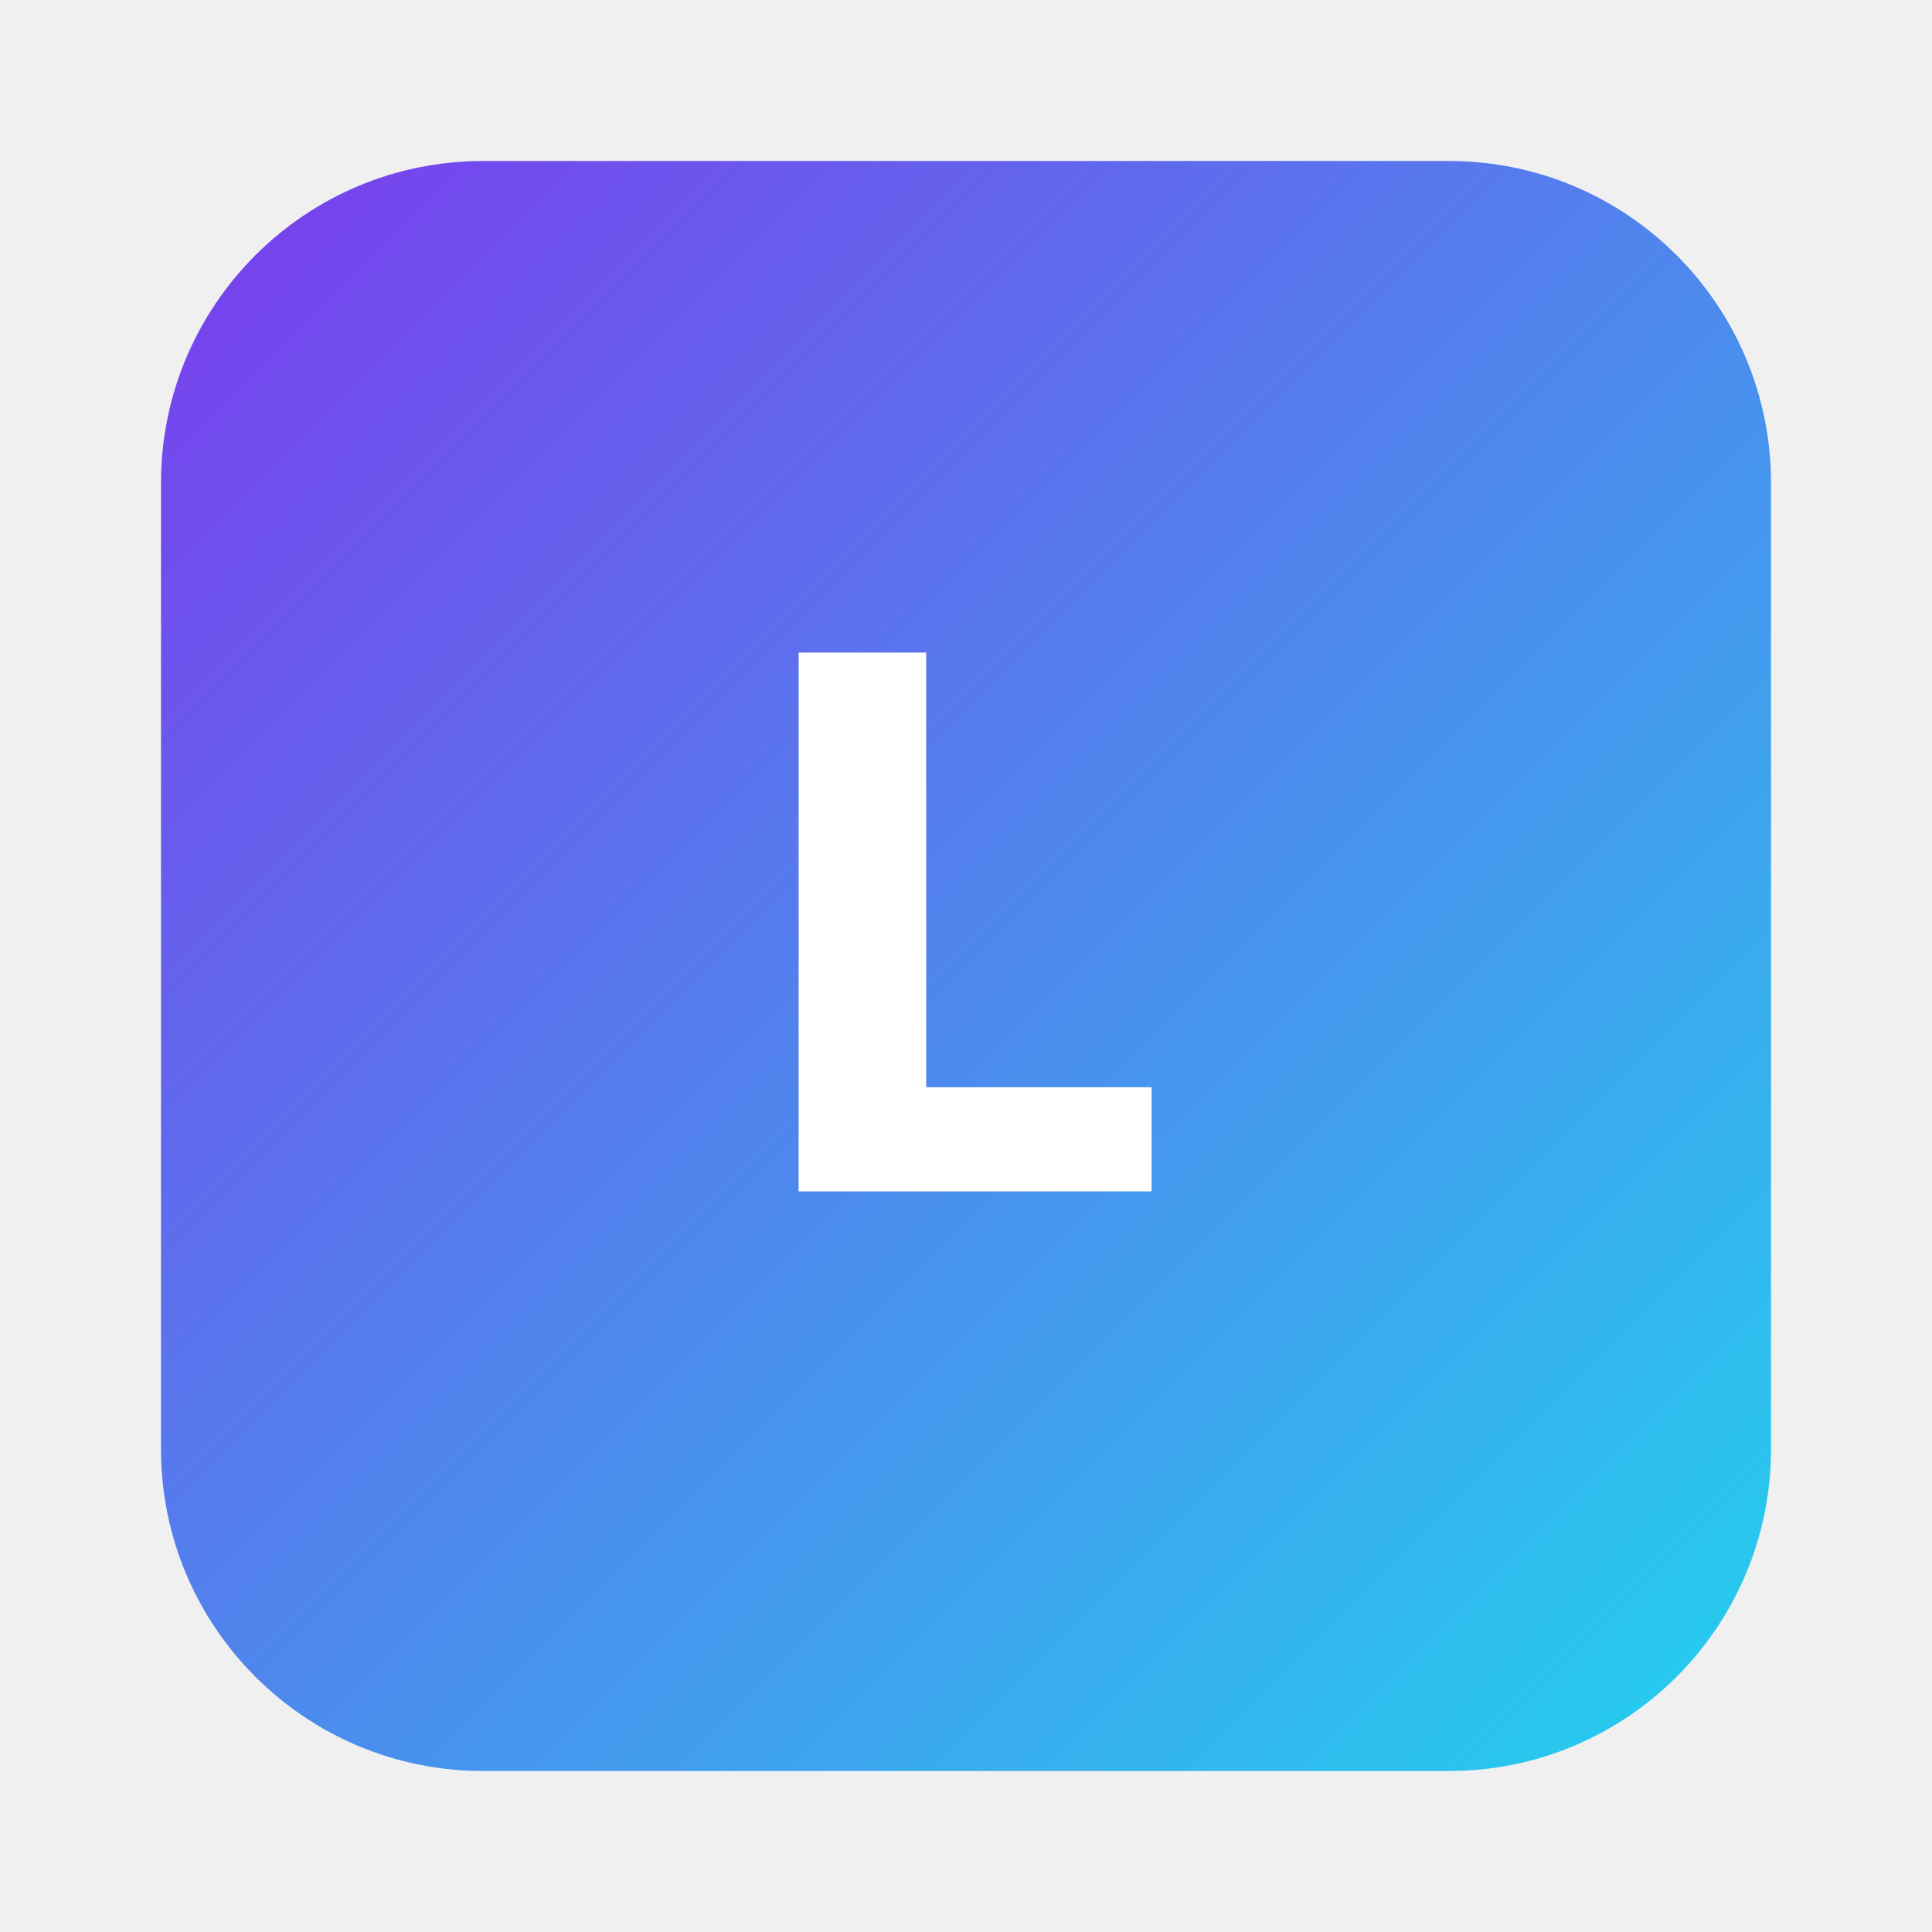
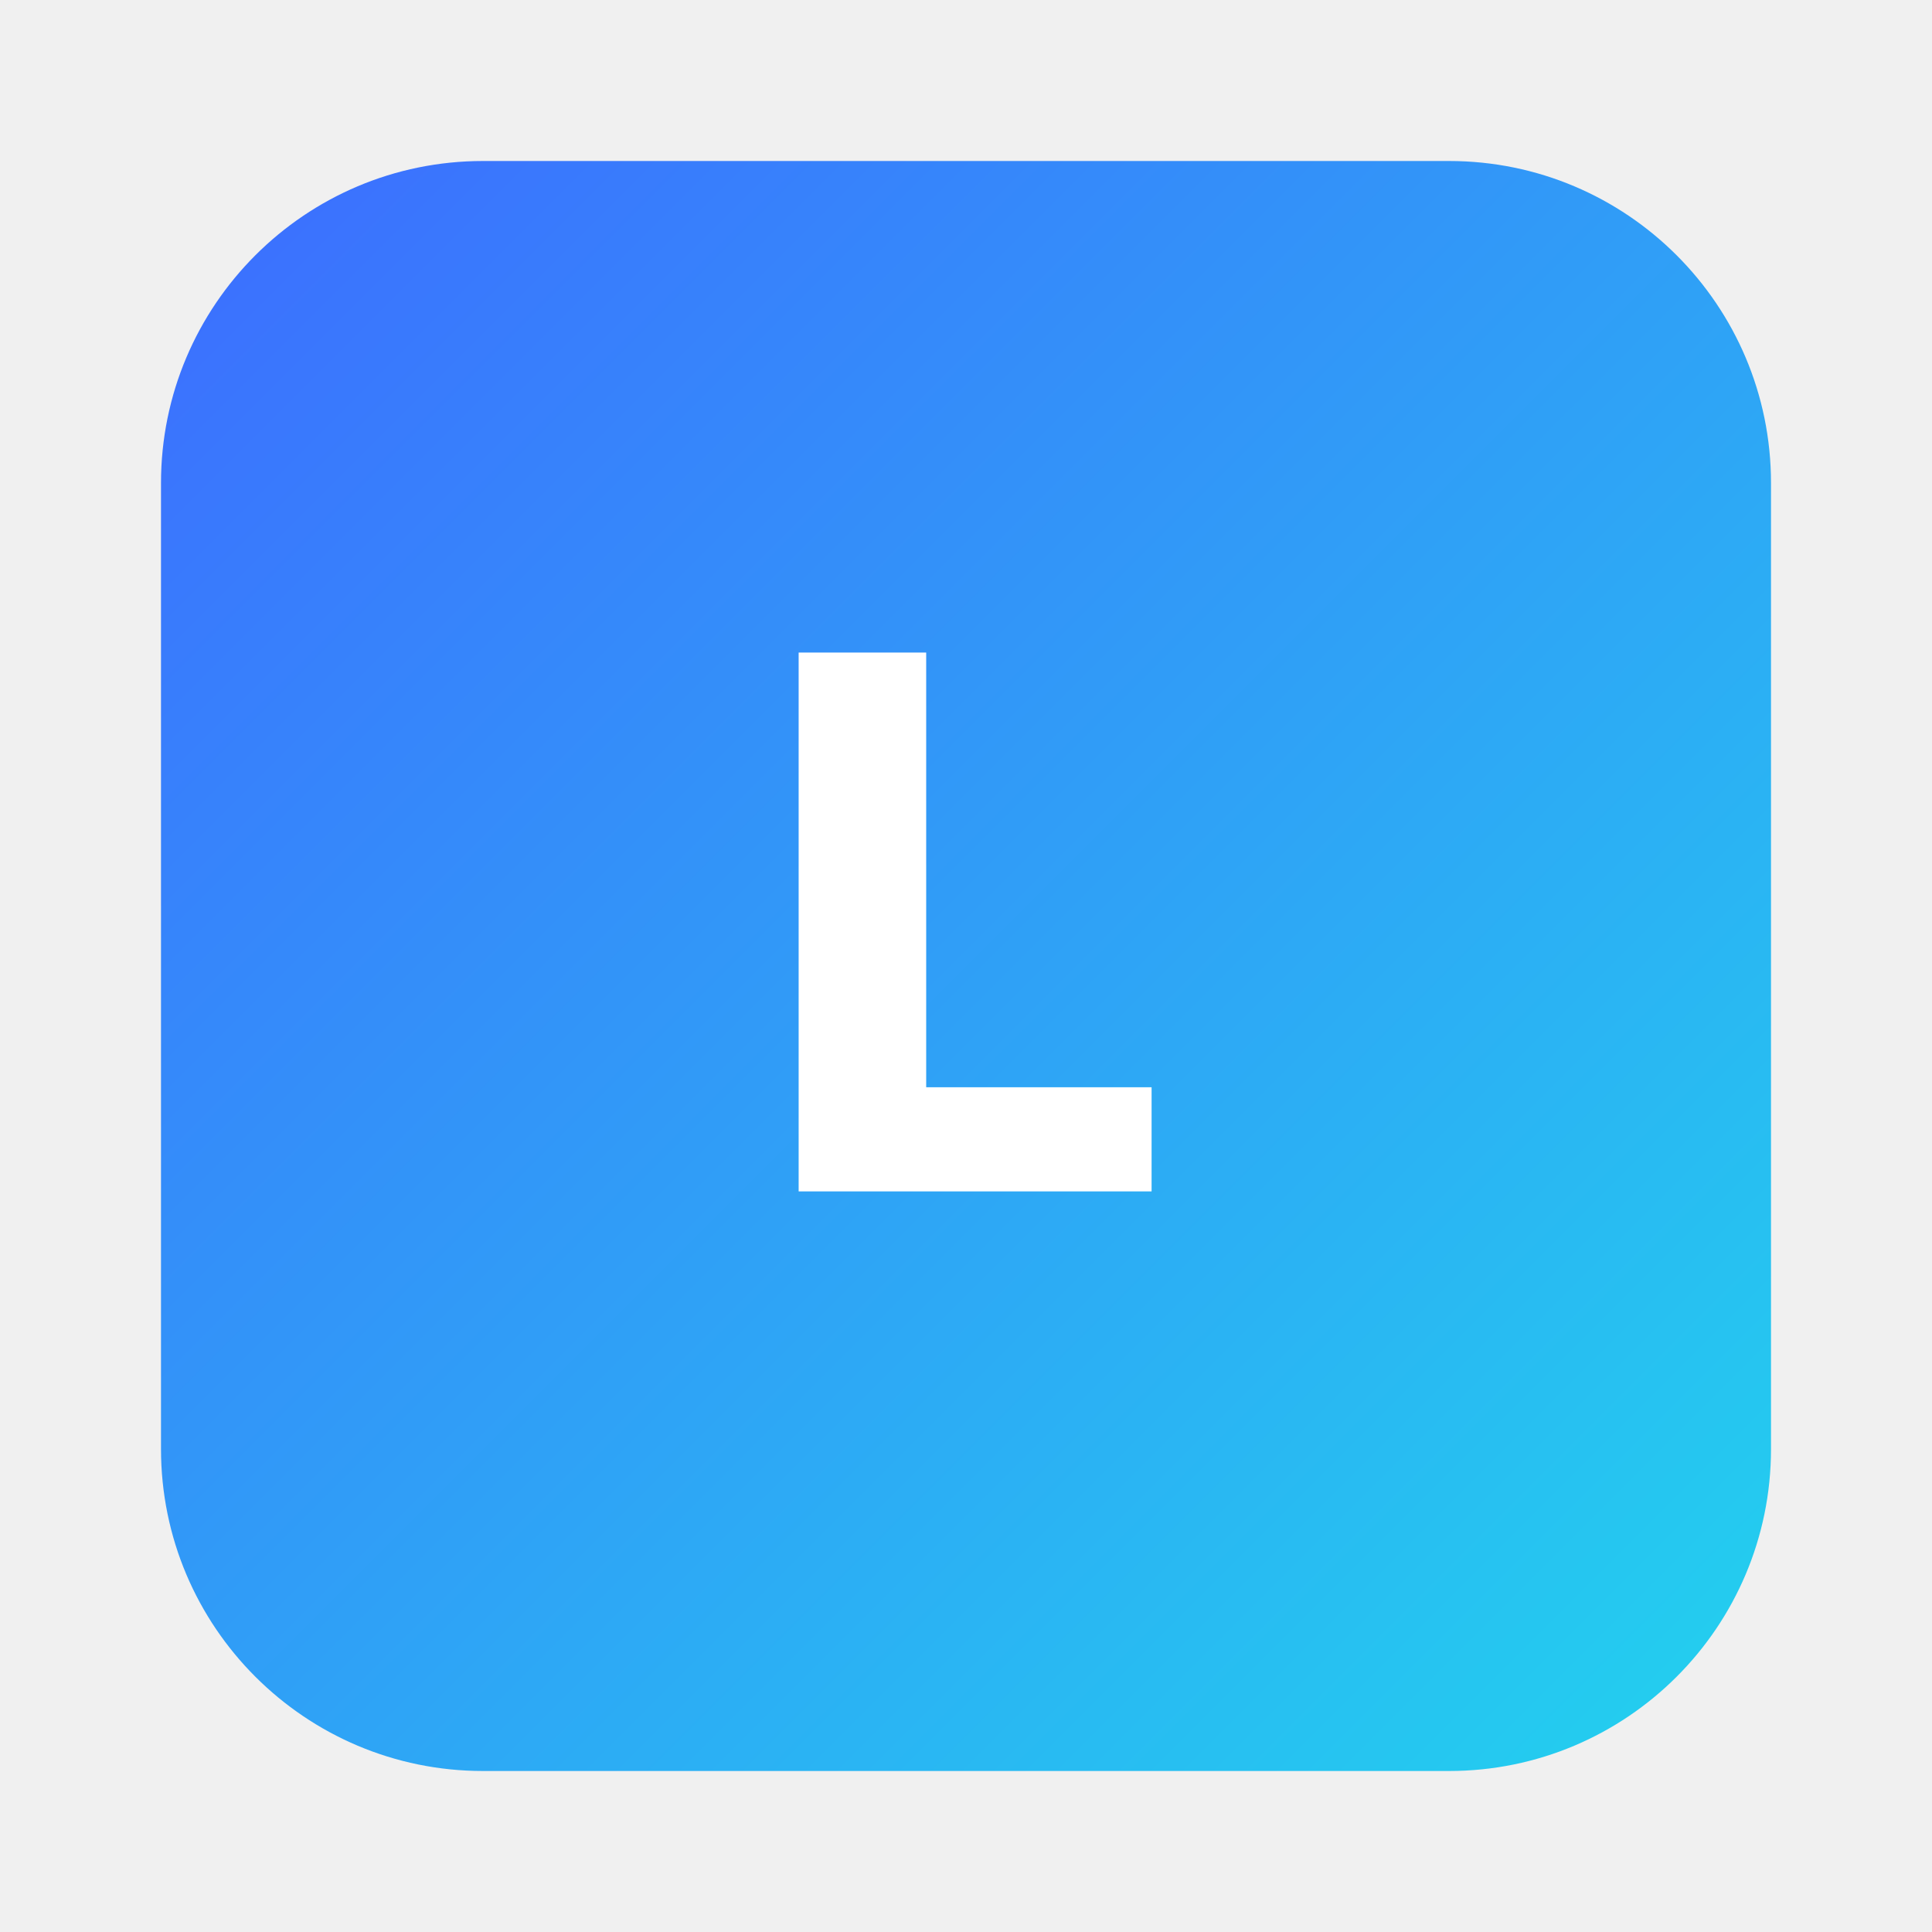
<svg xmlns="http://www.w3.org/2000/svg" viewBox="0 0 240 240" width="240" height="240">
  <defs>
    <linearGradient id="bg" x1="0" y1="0" x2="1" y2="1">
-       <stop offset="0%" stop-color="#7c3aed" />
+       <stop offset="0%" stop-color="#3d6bff" />
      <stop offset="100%" stop-color="#22d3ee" />
    </linearGradient>
  </defs>
  <rect x="20" y="20" width="200" height="200" rx="40" fill="url(#bg)" />
  <text x="120" y="148" text-anchor="middle" font-family="-apple-system, system-ui, sans-serif" font-size="92" font-weight="800" fill="#ffffff">L</text>
</svg>
